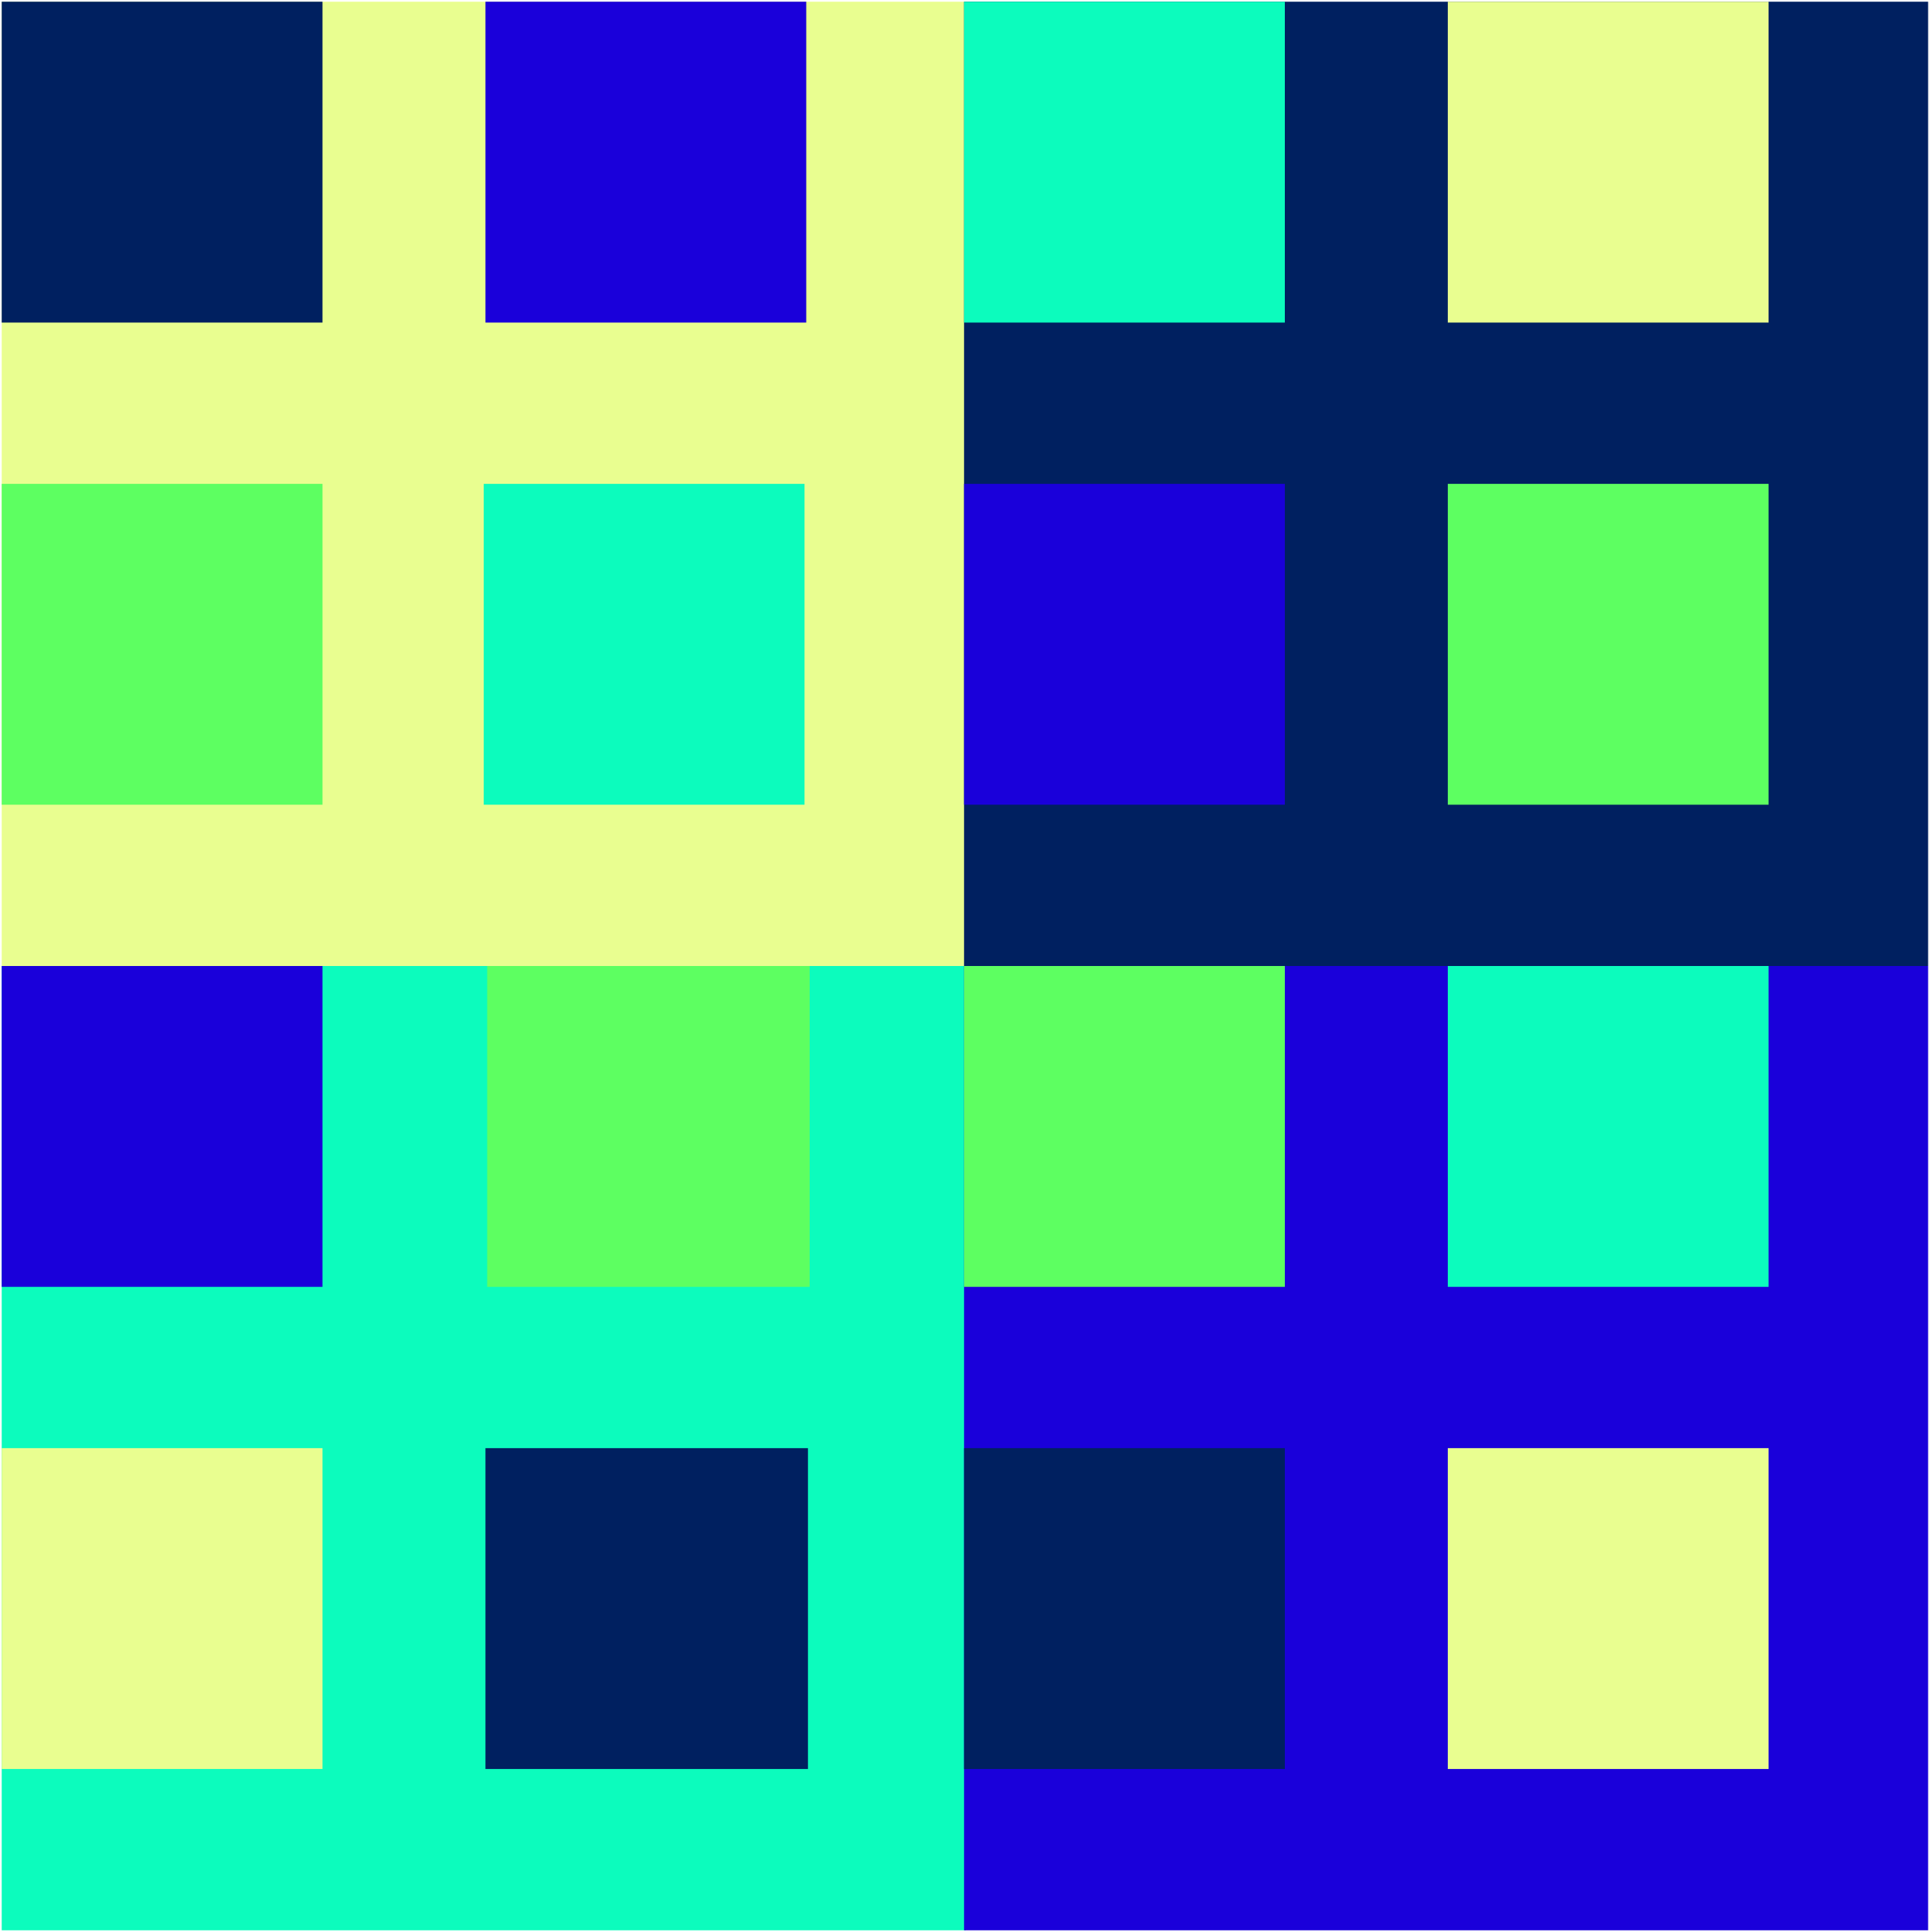
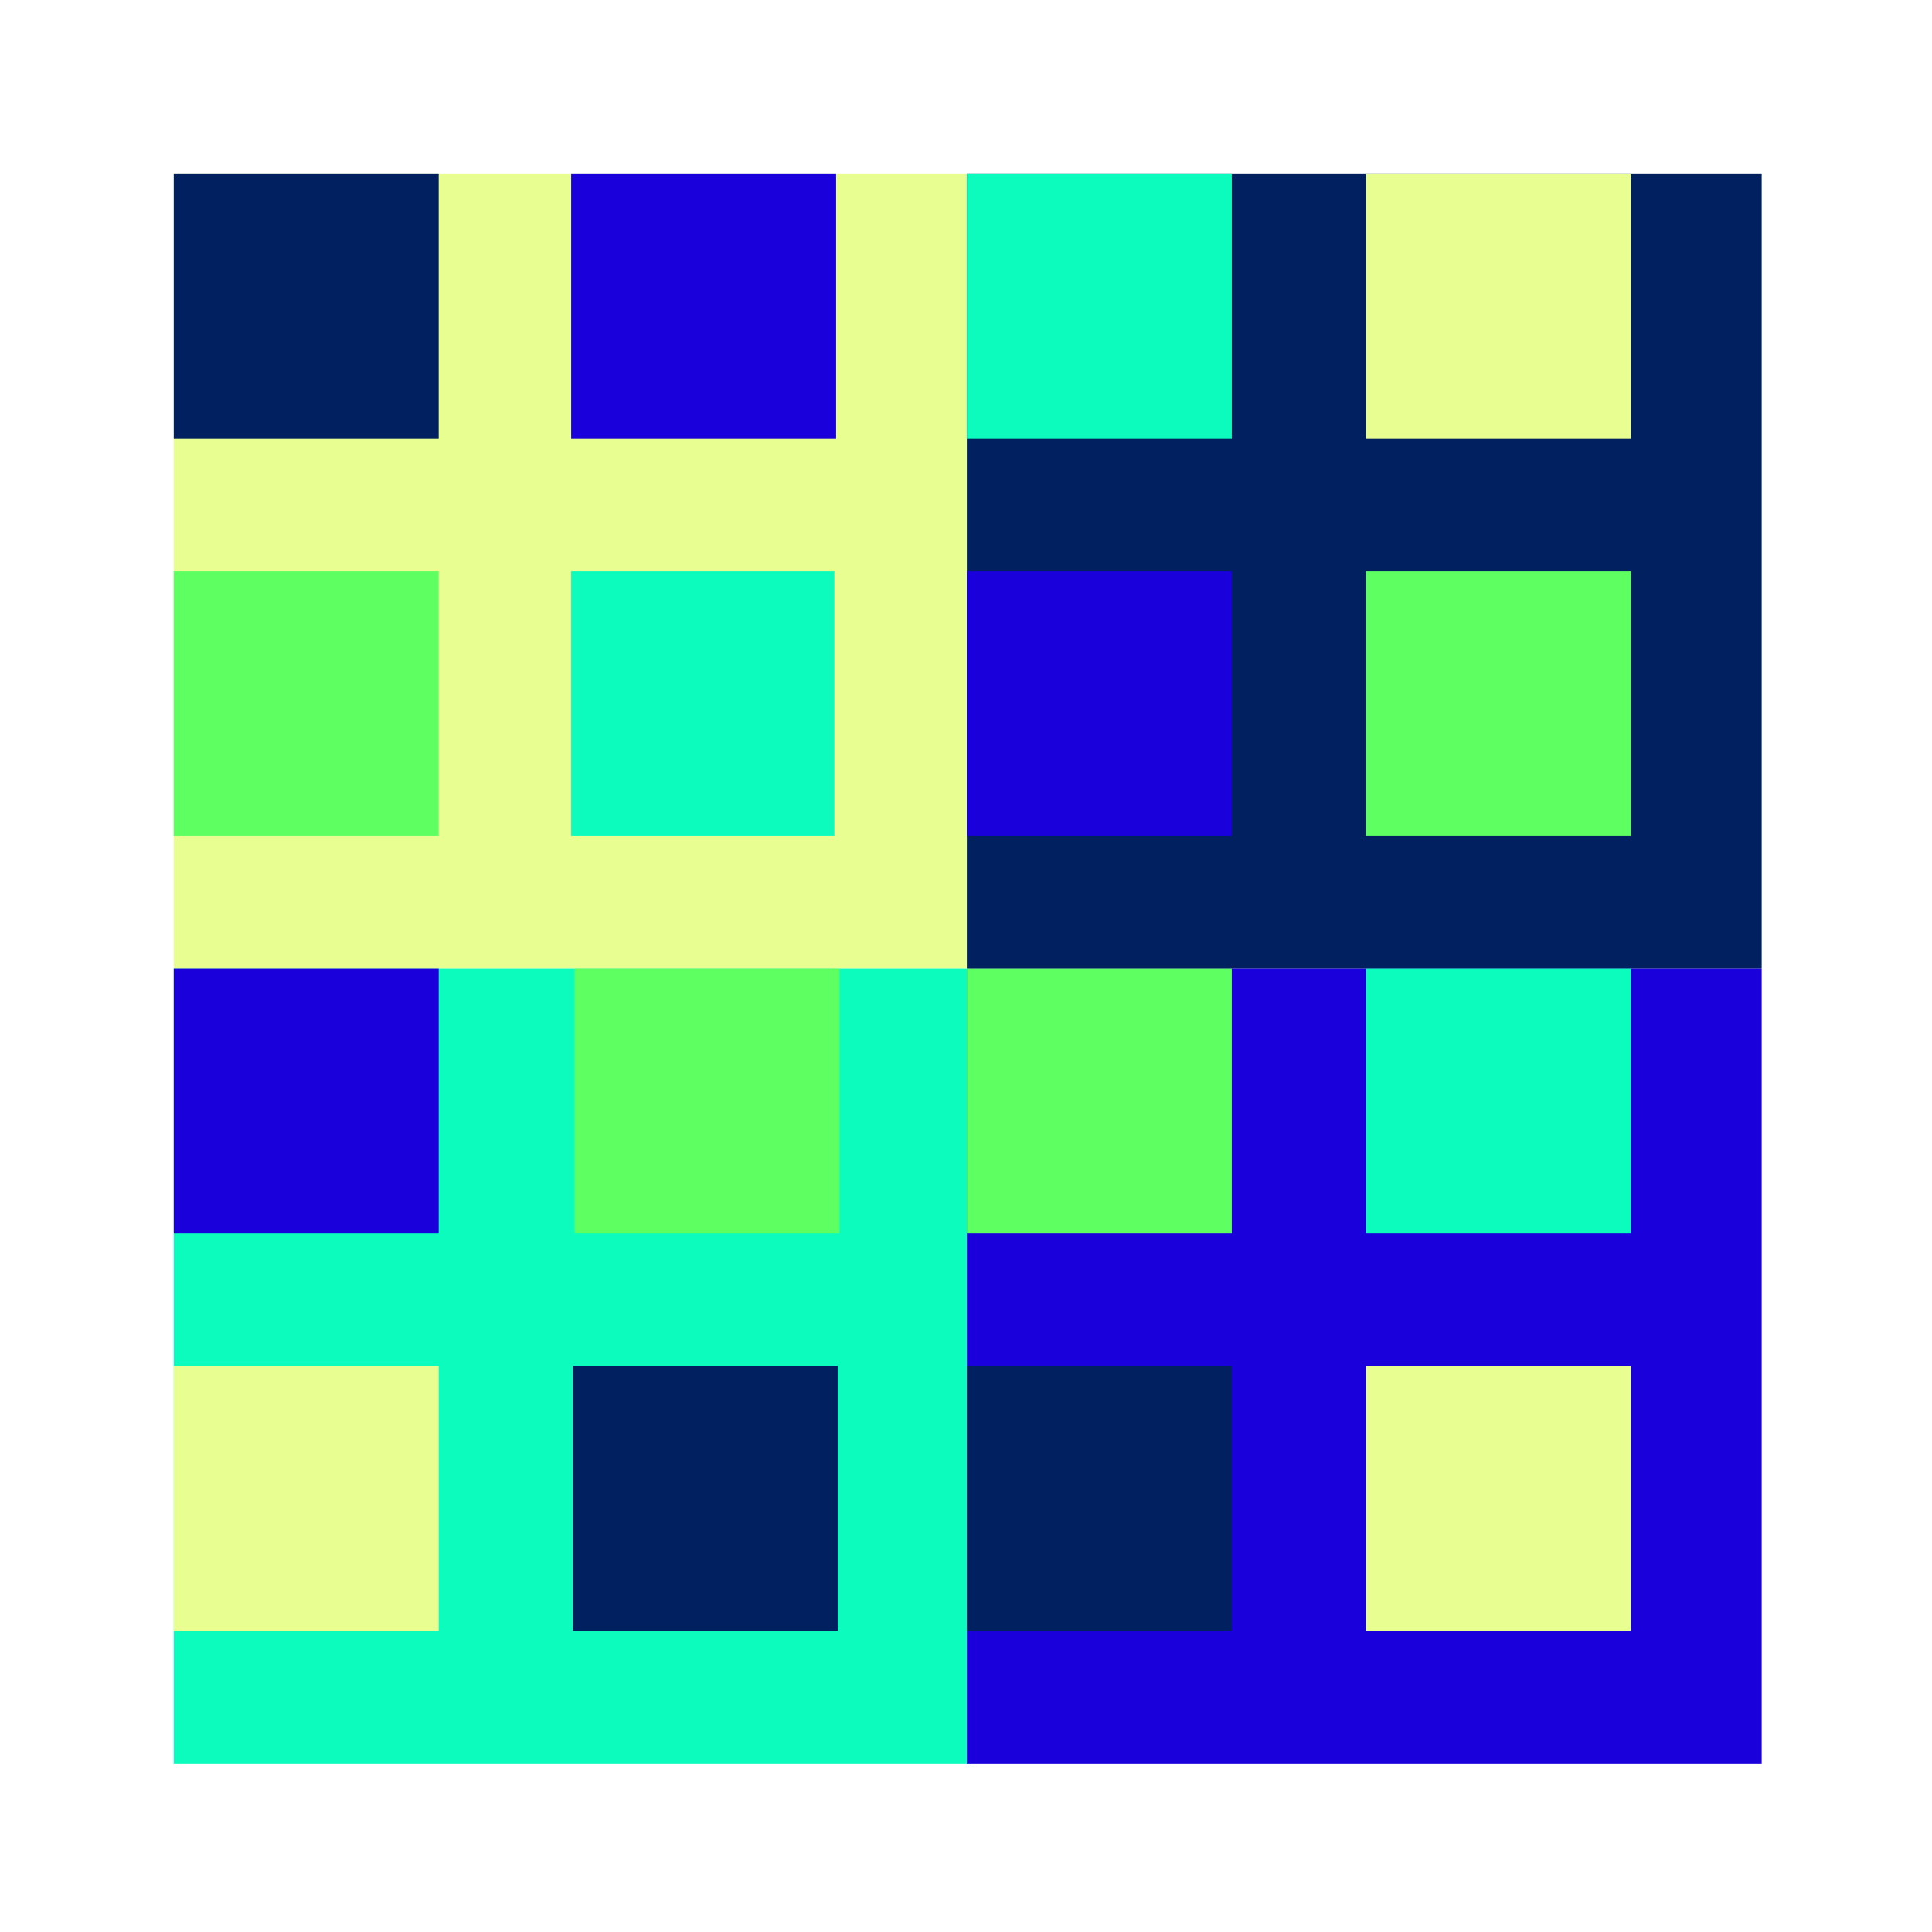
- <svg xmlns="http://www.w3.org/2000/svg" width="1125" height="1126" overflow="hidden">
+ <svg xmlns="http://www.w3.org/2000/svg" width="1123" height="1123" overflow="hidden">
  <defs>
    <clipPath id="clip0">
-       <path d="M-1-1 1124-1 1124 1125-1 1125Z" fill-rule="evenodd" clip-rule="evenodd" />
+       <path d="M-1-1 1122-1 1122 1122-1 1122Z" fill-rule="evenodd" clip-rule="evenodd" />
    </clipPath>
  </defs>
  <g clip-path="url(#clip0)" transform="translate(1 1)">
-     <rect x="0" y="562" width="562" height="562" fill="#0CFCBD" />
-     <rect x="283" y="562" width="188" height="187" fill="#5DFF61" />
-     <rect x="0" y="562" width="187" height="187" fill="#1A00DA" />
-     <rect x="0" y="843" width="187" height="187" fill="#E9FE90" />
-     <rect x="282" y="843" width="188" height="187" fill="#002060" />
-     <rect x="561" y="562" width="562" height="562" fill="#1A00DA" />
-     <rect x="843" y="843" width="187" height="187" fill="#E9FE90" />
-     <rect x="843" y="562" width="187" height="187" fill="#0CFCBD" />
-     <rect x="561" y="843" width="187" height="187" fill="#002060" />
-     <rect x="561" y="562" width="187" height="187" fill="#5DFF61" />
-     <rect x="0" y="0" width="562" height="562" fill="#E9FE90" />
-     <rect x="282" y="0" width="187" height="187" fill="#1A00DA" />
-     <rect x="0" y="0" width="187" height="187" fill="#002060" />
-     <rect x="0" y="281" width="187" height="187" fill="#5DFF61" />
-     <rect x="281" y="281" width="187" height="187" fill="#0CFCBD" />
-     <rect x="561" y="0" width="562" height="562" fill="#002060" />
-     <rect x="561" y="0" width="187" height="187" fill="#0CFCBD" />
-     <rect x="843" y="0" width="187" height="187" fill="#E9FE90" />
-     <rect x="843" y="281" width="187" height="187" fill="#5DFF61" />
-     <rect x="561" y="281" width="187" height="187" fill="#1A00DA" />
+     <rect x="100" y="562" width="462" height="462" fill="#0CFCBD" />
+     <rect x="333" y="562" width="154" height="154" fill="#5DFF61" />
+     <rect x="100" y="562" width="154" height="154" fill="#1A00DA" />
+     <rect x="100" y="793" width="154" height="154" fill="#E9FE90" />
+     <rect x="332" y="793" width="154" height="154" fill="#002060" />
+     <rect x="561" y="562" width="462" height="462" fill="#1A00DA" />
+     <rect x="793" y="793" width="154" height="154" fill="#E9FE90" />
+     <rect x="793" y="562" width="154" height="154" fill="#0CFCBD" />
+     <rect x="561" y="793" width="154" height="154" fill="#002060" />
+     <rect x="561" y="562" width="154" height="154" fill="#5DFF61" />
+     <rect x="100" y="100" width="462" height="462" fill="#E9FE90" />
+     <rect x="331" y="100" width="154" height="154" fill="#1A00DA" />
+     <rect x="100" y="100" width="154" height="154" fill="#002060" />
+     <rect x="100" y="331" width="154" height="154" fill="#5DFF61" />
+     <rect x="331" y="331" width="153" height="154" fill="#0CFCBD" />
+     <rect x="561" y="100" width="462" height="462" fill="#002060" />
+     <rect x="561" y="100" width="154" height="154" fill="#0CFCBD" />
+     <rect x="793" y="100" width="154" height="154" fill="#E9FE90" />
+     <rect x="793" y="331" width="154" height="154" fill="#5DFF61" />
+     <rect x="561" y="331" width="154" height="154" fill="#1A00DA" />
  </g>
</svg>
